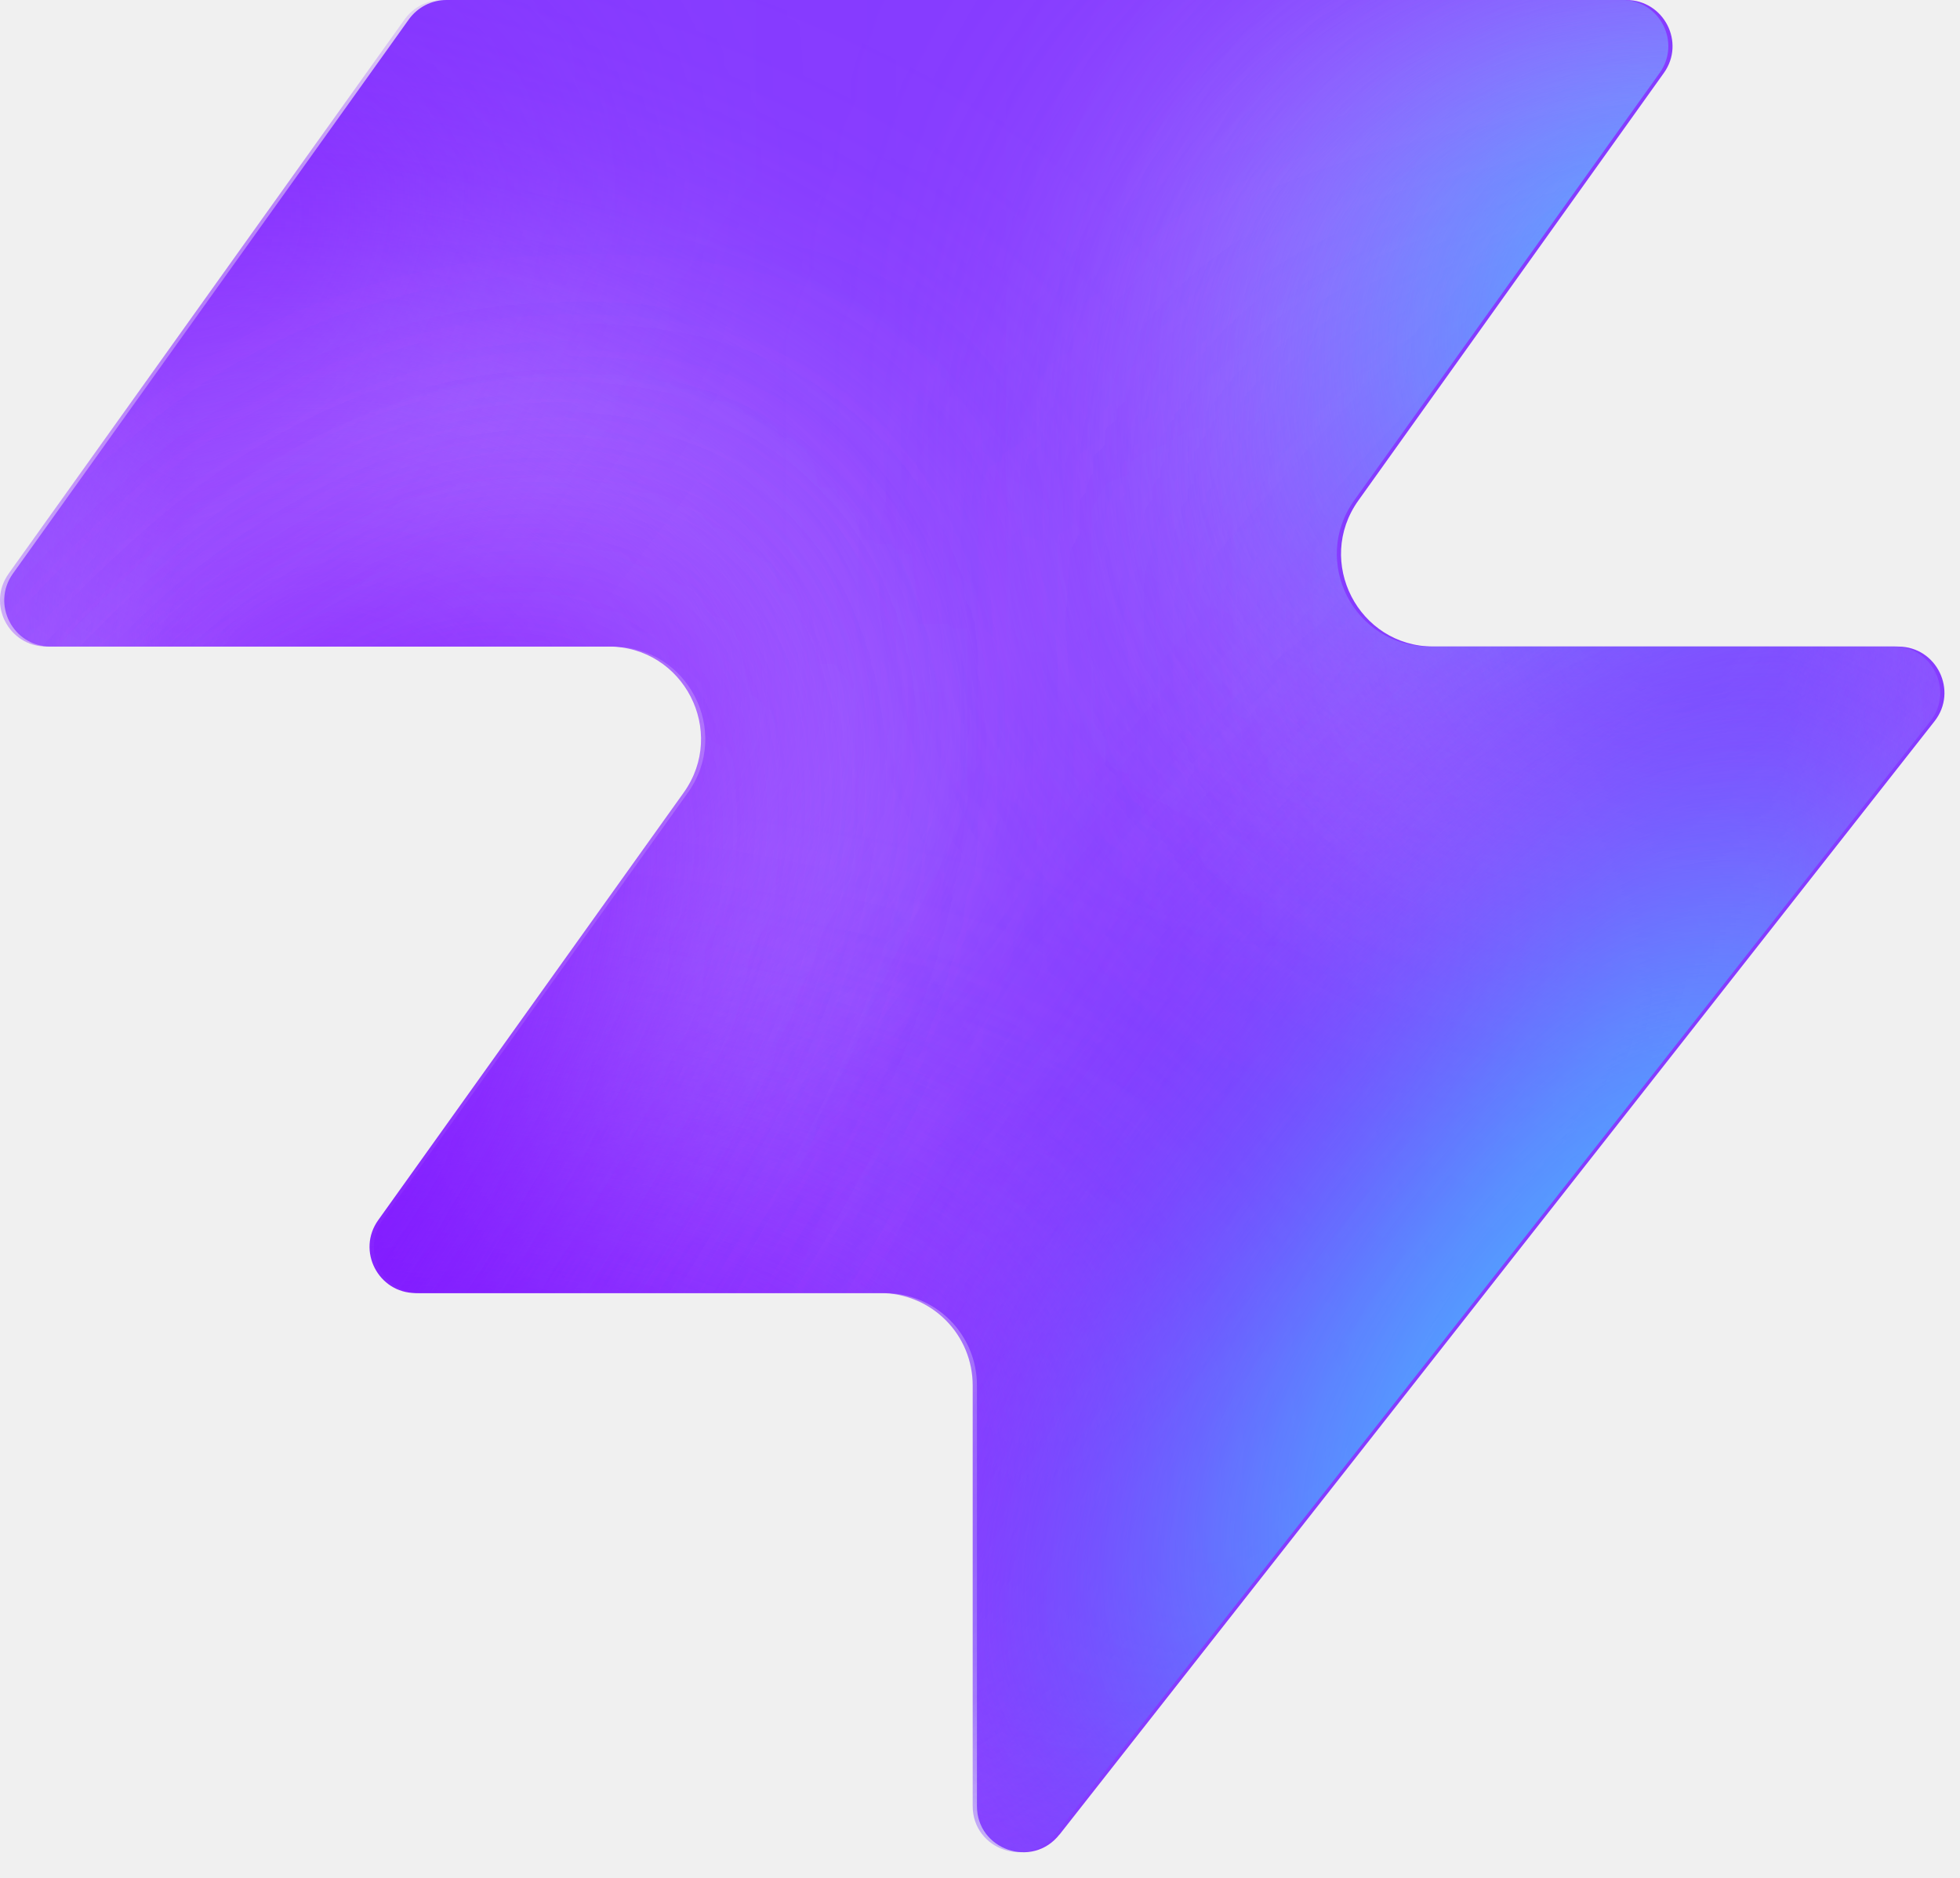
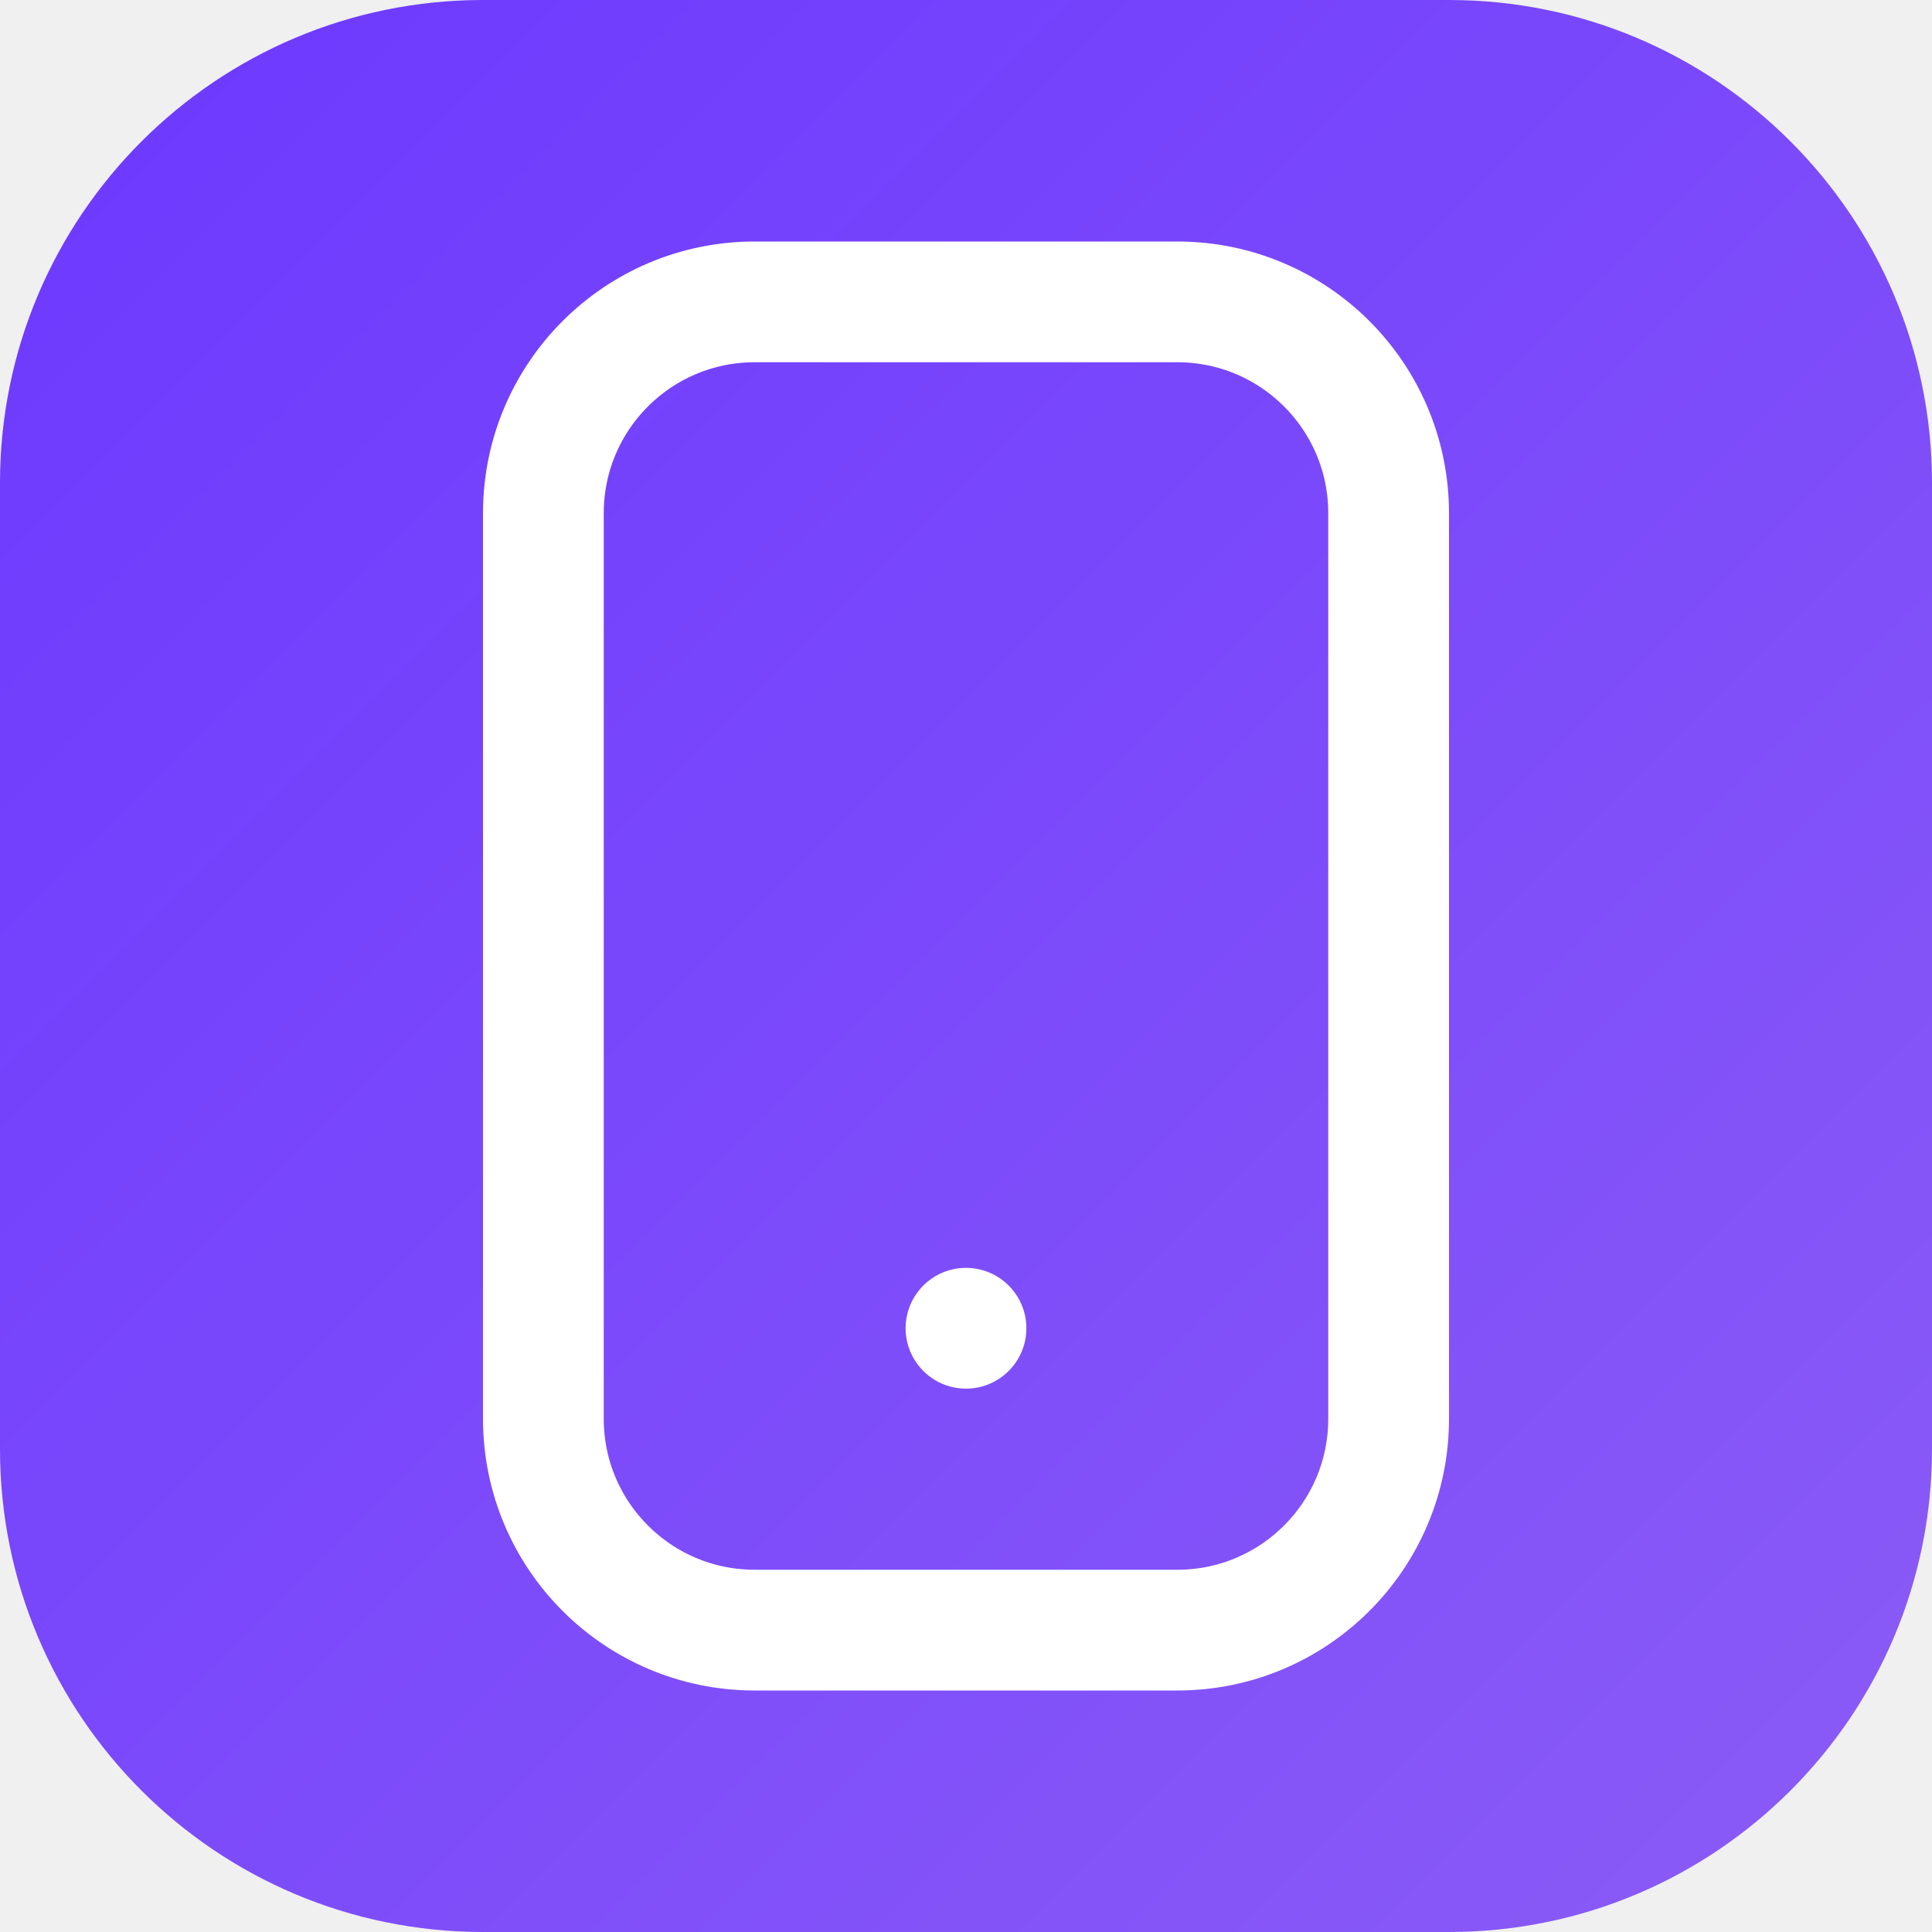
- <svg xmlns="http://www.w3.org/2000/svg" width="48" height="46" fill="none" viewBox="0 0 48 46">
-   <path fill="#863bff" d="M25.946 44.938c-.664.845-2.021.375-2.021-.698V33.937a2.26 2.26 0 0 0-2.262-2.262H10.287c-.92 0-1.456-1.04-.92-1.788l7.48-10.471c1.07-1.497 0-3.578-1.842-3.578H1.237c-.92 0-1.456-1.04-.92-1.788L10.013.474c.214-.297.556-.474.92-.474h28.894c.92 0 1.456 1.04.92 1.788l-7.48 10.471c-1.07 1.498 0 3.579 1.842 3.579h11.377c.943 0 1.473 1.088.89 1.83L25.947 44.94z" style="fill:#863bff;fill:color(display-p3 .525 .23 1);fill-opacity:1" />
-   <mask id="a" width="48" height="46" x="0" y="0" maskUnits="userSpaceOnUse" style="mask-type:alpha">
-     <path fill="#000" d="M25.842 44.938c-.664.844-2.021.375-2.021-.698V33.937a2.26 2.26 0 0 0-2.262-2.262H10.183c-.92 0-1.456-1.04-.92-1.788l7.48-10.471c1.07-1.498 0-3.579-1.842-3.579H1.133c-.92 0-1.456-1.04-.92-1.787L9.91.473c.214-.297.556-.474.92-.474h28.894c.92 0 1.456 1.04.92 1.788l-7.48 10.471c-1.07 1.498 0 3.578 1.842 3.578h11.377c.943 0 1.473 1.088.89 1.832L25.843 44.94z" style="fill:#000;fill-opacity:1" />
-   </mask>
-   <g mask="url(#a)">
-     <g filter="url(#b)">
-       <ellipse cx="5.508" cy="14.704" fill="#ede6ff" rx="5.508" ry="14.704" style="fill:#ede6ff;fill:color(display-p3 .927 .903 1);fill-opacity:1" transform="matrix(.00324 1 1 -.00324 -4.47 31.516)" />
-     </g>
-     <g filter="url(#c)">
-       <ellipse cx="10.399" cy="29.851" fill="#ede6ff" rx="10.399" ry="29.851" style="fill:#ede6ff;fill:color(display-p3 .927 .903 1);fill-opacity:1" transform="matrix(.00324 1 1 -.00324 -39.328 7.883)" />
-     </g>
-     <g filter="url(#d)">
-       <ellipse cx="5.508" cy="30.487" fill="#7e14ff" rx="5.508" ry="30.487" style="fill:#7e14ff;fill:color(display-p3 .492 .077 1);fill-opacity:1" transform="rotate(89.814 -25.913 -14.639)scale(1 -1)" />
-     </g>
-     <g filter="url(#e)">
-       <ellipse cx="5.508" cy="30.599" fill="#7e14ff" rx="5.508" ry="30.599" style="fill:#7e14ff;fill:color(display-p3 .492 .077 1);fill-opacity:1" transform="rotate(89.814 -32.644 -3.334)scale(1 -1)" />
-     </g>
-     <g filter="url(#f)">
-       <ellipse cx="5.508" cy="30.599" fill="#7e14ff" rx="5.508" ry="30.599" style="fill:#7e14ff;fill:color(display-p3 .492 .077 1);fill-opacity:1" transform="matrix(.00324 1 1 -.00324 -34.34 30.47)" />
-     </g>
-     <g filter="url(#g)">
-       <ellipse cx="14.072" cy="22.078" fill="#ede6ff" rx="14.072" ry="22.078" style="fill:#ede6ff;fill:color(display-p3 .927 .903 1);fill-opacity:1" transform="rotate(93.35 24.506 48.493)scale(-1 1)" />
-     </g>
-     <g filter="url(#h)">
-       <ellipse cx="3.47" cy="21.501" fill="#7e14ff" rx="3.47" ry="21.501" style="fill:#7e14ff;fill:color(display-p3 .492 .077 1);fill-opacity:1" transform="rotate(89.009 28.708 47.59)scale(-1 1)" />
-     </g>
-     <g filter="url(#i)">
-       <ellipse cx="3.47" cy="21.501" fill="#7e14ff" rx="3.47" ry="21.501" style="fill:#7e14ff;fill:color(display-p3 .492 .077 1);fill-opacity:1" transform="rotate(89.009 28.708 47.59)scale(-1 1)" />
-     </g>
-     <g filter="url(#j)">
-       <ellipse cx=".387" cy="8.972" fill="#7e14ff" rx="4.407" ry="29.108" style="fill:#7e14ff;fill:color(display-p3 .492 .077 1);fill-opacity:1" transform="rotate(39.51 .387 8.972)" />
-     </g>
-     <g filter="url(#k)">
-       <ellipse cx="47.523" cy="-6.092" fill="#7e14ff" rx="4.407" ry="29.108" style="fill:#7e14ff;fill:color(display-p3 .492 .077 1);fill-opacity:1" transform="rotate(37.892 47.523 -6.092)" />
-     </g>
-     <g filter="url(#l)">
-       <ellipse cx="41.412" cy="6.333" fill="#47bfff" rx="5.971" ry="9.665" style="fill:#47bfff;fill:color(display-p3 .28 .748 1);fill-opacity:1" transform="rotate(37.892 41.412 6.333)" />
-     </g>
-     <g filter="url(#m)">
-       <ellipse cx="-1.879" cy="38.332" fill="#7e14ff" rx="4.407" ry="29.108" style="fill:#7e14ff;fill:color(display-p3 .492 .077 1);fill-opacity:1" transform="rotate(37.892 -1.88 38.332)" />
-     </g>
-     <g filter="url(#n)">
-       <ellipse cx="-1.879" cy="38.332" fill="#7e14ff" rx="4.407" ry="29.108" style="fill:#7e14ff;fill:color(display-p3 .492 .077 1);fill-opacity:1" transform="rotate(37.892 -1.88 38.332)" />
-     </g>
-     <g filter="url(#o)">
-       <ellipse cx="35.651" cy="29.907" fill="#7e14ff" rx="4.407" ry="29.108" style="fill:#7e14ff;fill:color(display-p3 .492 .077 1);fill-opacity:1" transform="rotate(37.892 35.651 29.907)" />
-     </g>
-     <g filter="url(#p)">
-       <ellipse cx="38.418" cy="32.4" fill="#47bfff" rx="5.971" ry="15.297" style="fill:#47bfff;fill:color(display-p3 .28 .748 1);fill-opacity:1" transform="rotate(37.892 38.418 32.4)" />
-     </g>
-   </g>
+ <svg xmlns="http://www.w3.org/2000/svg" viewBox="0 0 32 32" width="32" height="32" fill="none">
  <defs>
-     <filter id="b" width="60.045" height="41.654" x="-19.77" y="16.149" color-interpolation-filters="sRGB" filterUnits="userSpaceOnUse">
-       <feFlood flood-opacity="0" result="BackgroundImageFix" />
-       <feBlend in="SourceGraphic" in2="BackgroundImageFix" result="shape" />
-       <feGaussianBlur result="effect1_foregroundBlur_2002_17158" stdDeviation="7.659" />
-     </filter>
-     <filter id="c" width="90.34" height="51.437" x="-54.613" y="-7.533" color-interpolation-filters="sRGB" filterUnits="userSpaceOnUse">
-       <feFlood flood-opacity="0" result="BackgroundImageFix" />
-       <feBlend in="SourceGraphic" in2="BackgroundImageFix" result="shape" />
-       <feGaussianBlur result="effect1_foregroundBlur_2002_17158" stdDeviation="7.659" />
-     </filter>
-     <filter id="d" width="79.355" height="29.4" x="-49.64" y="2.03" color-interpolation-filters="sRGB" filterUnits="userSpaceOnUse">
-       <feFlood flood-opacity="0" result="BackgroundImageFix" />
-       <feBlend in="SourceGraphic" in2="BackgroundImageFix" result="shape" />
-       <feGaussianBlur result="effect1_foregroundBlur_2002_17158" stdDeviation="4.596" />
-     </filter>
-     <filter id="e" width="79.579" height="29.4" x="-45.045" y="20.029" color-interpolation-filters="sRGB" filterUnits="userSpaceOnUse">
-       <feFlood flood-opacity="0" result="BackgroundImageFix" />
-       <feBlend in="SourceGraphic" in2="BackgroundImageFix" result="shape" />
-       <feGaussianBlur result="effect1_foregroundBlur_2002_17158" stdDeviation="4.596" />
-     </filter>
-     <filter id="f" width="79.579" height="29.4" x="-43.513" y="21.178" color-interpolation-filters="sRGB" filterUnits="userSpaceOnUse">
-       <feFlood flood-opacity="0" result="BackgroundImageFix" />
-       <feBlend in="SourceGraphic" in2="BackgroundImageFix" result="shape" />
-       <feGaussianBlur result="effect1_foregroundBlur_2002_17158" stdDeviation="4.596" />
-     </filter>
-     <filter id="g" width="74.749" height="58.852" x="15.756" y="-17.901" color-interpolation-filters="sRGB" filterUnits="userSpaceOnUse">
-       <feFlood flood-opacity="0" result="BackgroundImageFix" />
-       <feBlend in="SourceGraphic" in2="BackgroundImageFix" result="shape" />
-       <feGaussianBlur result="effect1_foregroundBlur_2002_17158" stdDeviation="7.659" />
-     </filter>
-     <filter id="h" width="61.377" height="25.362" x="23.548" y="2.284" color-interpolation-filters="sRGB" filterUnits="userSpaceOnUse">
-       <feFlood flood-opacity="0" result="BackgroundImageFix" />
-       <feBlend in="SourceGraphic" in2="BackgroundImageFix" result="shape" />
-       <feGaussianBlur result="effect1_foregroundBlur_2002_17158" stdDeviation="4.596" />
-     </filter>
-     <filter id="i" width="61.377" height="25.362" x="23.548" y="2.284" color-interpolation-filters="sRGB" filterUnits="userSpaceOnUse">
-       <feFlood flood-opacity="0" result="BackgroundImageFix" />
-       <feBlend in="SourceGraphic" in2="BackgroundImageFix" result="shape" />
-       <feGaussianBlur result="effect1_foregroundBlur_2002_17158" stdDeviation="4.596" />
-     </filter>
-     <filter id="j" width="56.045" height="63.649" x="-27.636" y="-22.853" color-interpolation-filters="sRGB" filterUnits="userSpaceOnUse">
-       <feFlood flood-opacity="0" result="BackgroundImageFix" />
-       <feBlend in="SourceGraphic" in2="BackgroundImageFix" result="shape" />
-       <feGaussianBlur result="effect1_foregroundBlur_2002_17158" stdDeviation="4.596" />
-     </filter>
-     <filter id="k" width="54.814" height="64.646" x="20.116" y="-38.415" color-interpolation-filters="sRGB" filterUnits="userSpaceOnUse">
-       <feFlood flood-opacity="0" result="BackgroundImageFix" />
-       <feBlend in="SourceGraphic" in2="BackgroundImageFix" result="shape" />
-       <feGaussianBlur result="effect1_foregroundBlur_2002_17158" stdDeviation="4.596" />
-     </filter>
-     <filter id="l" width="33.541" height="35.313" x="24.641" y="-11.323" color-interpolation-filters="sRGB" filterUnits="userSpaceOnUse">
-       <feFlood flood-opacity="0" result="BackgroundImageFix" />
-       <feBlend in="SourceGraphic" in2="BackgroundImageFix" result="shape" />
-       <feGaussianBlur result="effect1_foregroundBlur_2002_17158" stdDeviation="4.596" />
-     </filter>
-     <filter id="m" width="54.814" height="64.646" x="-29.286" y="6.009" color-interpolation-filters="sRGB" filterUnits="userSpaceOnUse">
-       <feFlood flood-opacity="0" result="BackgroundImageFix" />
-       <feBlend in="SourceGraphic" in2="BackgroundImageFix" result="shape" />
-       <feGaussianBlur result="effect1_foregroundBlur_2002_17158" stdDeviation="4.596" />
-     </filter>
-     <filter id="n" width="54.814" height="64.646" x="-29.286" y="6.009" color-interpolation-filters="sRGB" filterUnits="userSpaceOnUse">
-       <feFlood flood-opacity="0" result="BackgroundImageFix" />
-       <feBlend in="SourceGraphic" in2="BackgroundImageFix" result="shape" />
-       <feGaussianBlur result="effect1_foregroundBlur_2002_17158" stdDeviation="4.596" />
-     </filter>
-     <filter id="o" width="54.814" height="64.646" x="8.244" y="-2.416" color-interpolation-filters="sRGB" filterUnits="userSpaceOnUse">
-       <feFlood flood-opacity="0" result="BackgroundImageFix" />
-       <feBlend in="SourceGraphic" in2="BackgroundImageFix" result="shape" />
-       <feGaussianBlur result="effect1_foregroundBlur_2002_17158" stdDeviation="4.596" />
-     </filter>
-     <filter id="p" width="39.409" height="43.623" x="18.713" y="10.588" color-interpolation-filters="sRGB" filterUnits="userSpaceOnUse">
-       <feFlood flood-opacity="0" result="BackgroundImageFix" />
-       <feBlend in="SourceGraphic" in2="BackgroundImageFix" result="shape" />
-       <feGaussianBlur result="effect1_foregroundBlur_2002_17158" stdDeviation="4.596" />
-     </filter>
+     <linearGradient id="brandGrad" x1="0" y1="0" x2="32" y2="32" gradientUnits="userSpaceOnUse">
+       <stop offset="0%" stop-color="#6c38ff" />
+       <stop offset="100%" stop-color="#8b5cf6" />
+     </linearGradient>
  </defs>
+   <rect width="32" height="32" rx="8" fill="url(#brandGrad)" />
+   <rect x="9" y="5" width="14" height="22" rx="3.5" stroke="#ffffff" stroke-width="2" />
+   <circle cx="16" cy="22" r="1" fill="#ffffff" />
</svg>
